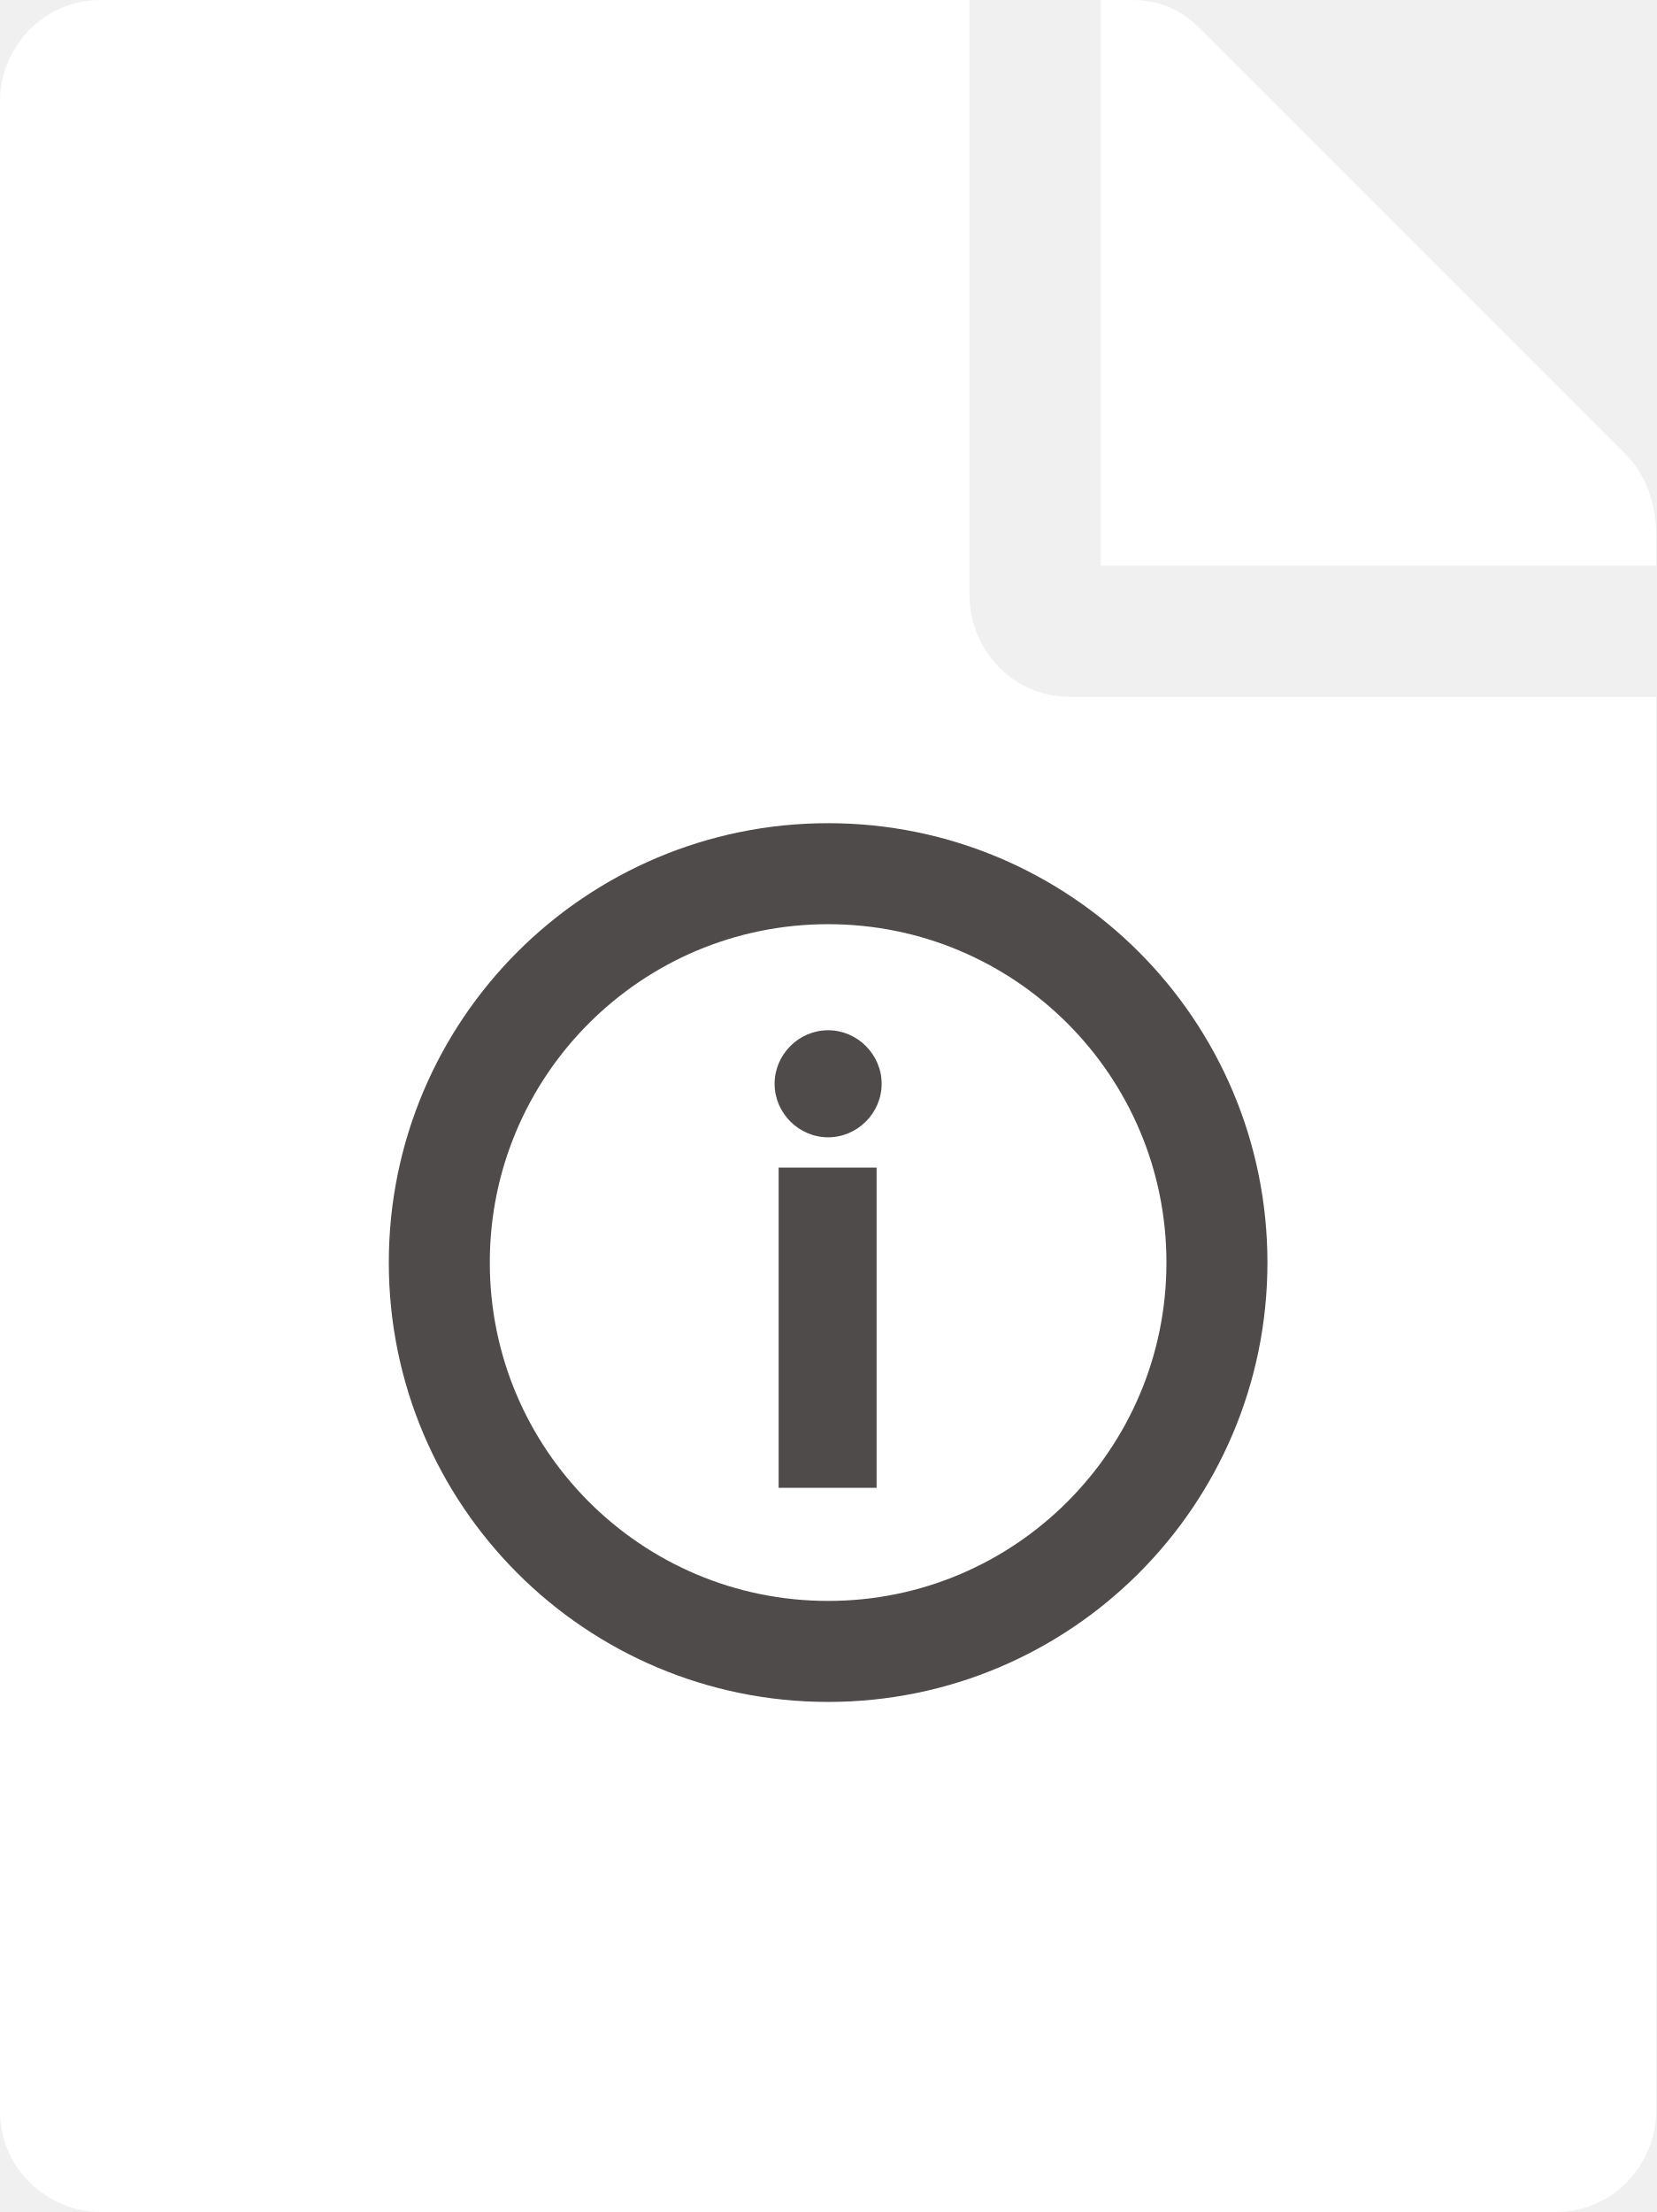
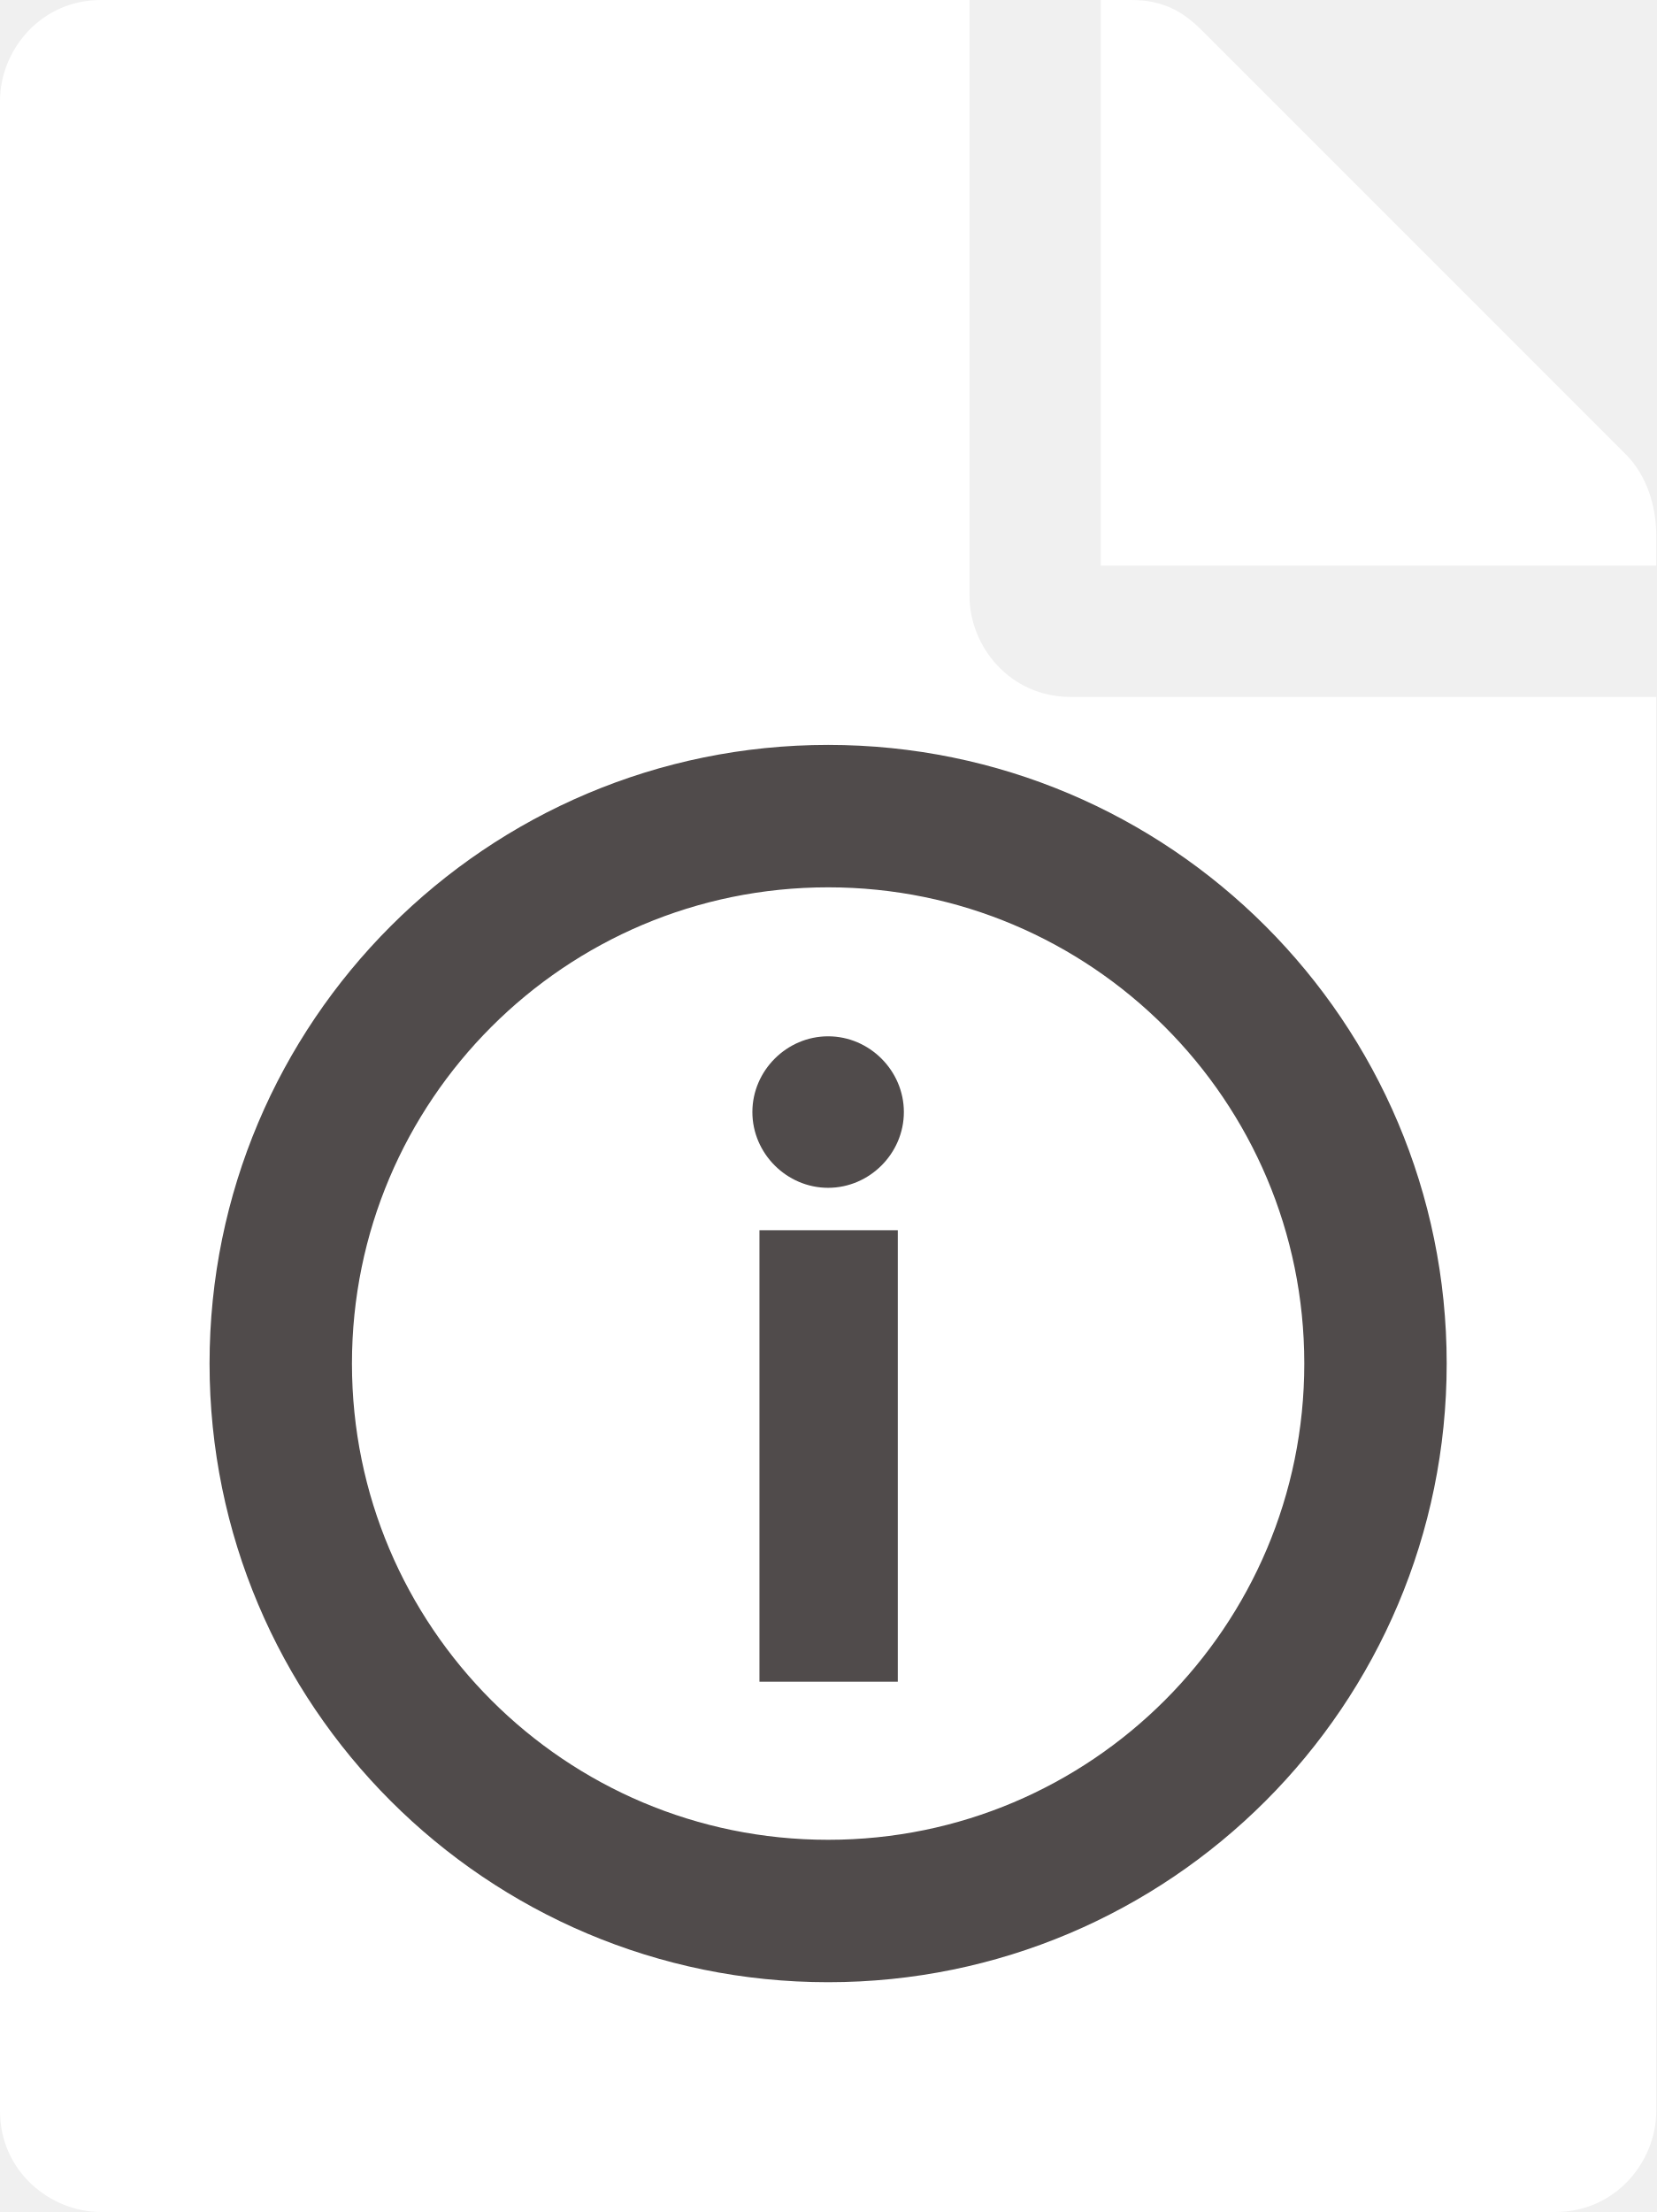
<svg xmlns="http://www.w3.org/2000/svg" id="Layer_2" data-name="Layer 2" width="16.4" height="21.9" viewBox="0 0 16.4 21.9">
  <defs>
    <style>
      .cls-1 {
        fill: #504b4b;
      }

      .cls-1, .cls-2 {
        stroke-width: 0px;
      }

      .cls-3 {
        fill: none;
        stroke: #504b4b;
        stroke-miterlimit: 10;
+         stroke-width: 1.41px;
      }

      .cls-2 {
        fill: #fff;
      }
    </style>
  </defs>
  <g id="Layer_1-2" data-name="Layer 1">
    <path class="cls-2" d="M9.6,5.9V0H1C.4,0,0,.5,0,1v19.9c0,.6.5,1,1,1h14.4c.6,0,1-.5,1-1V6.9h-5.8c-.6,0-1-.5-1-1ZM16.4,5.3v.3h-5.5V0h.3c.3,0,.5.1.7.3l4.2,4.2c.2.2.3.5.3.8Z" />
-     <circle class="cls-3" cx="8.2" cy="12.5" r="3.85" />
-     <path class="cls-1" d="M7.67,10.73c0-.29.24-.53.53-.53s.53.24.53.53-.24.53-.53.53-.53-.24-.53-.53ZM7.71,11.56h.97v3.17h-.97v-3.17Z" />
+     <circle class="cls-3" cx="8.2" cy="13.5" r="5.42" />
+     <path class="cls-1" d="M7.45,11.01c0-.41.34-.75.75-.75s.75.34.75.75-.34.75-.75.75-.75-.34-.75-.75ZM7.52,12.18h1.37v4.47h-1.37v-4.47Z" />
  </g>
</svg>
